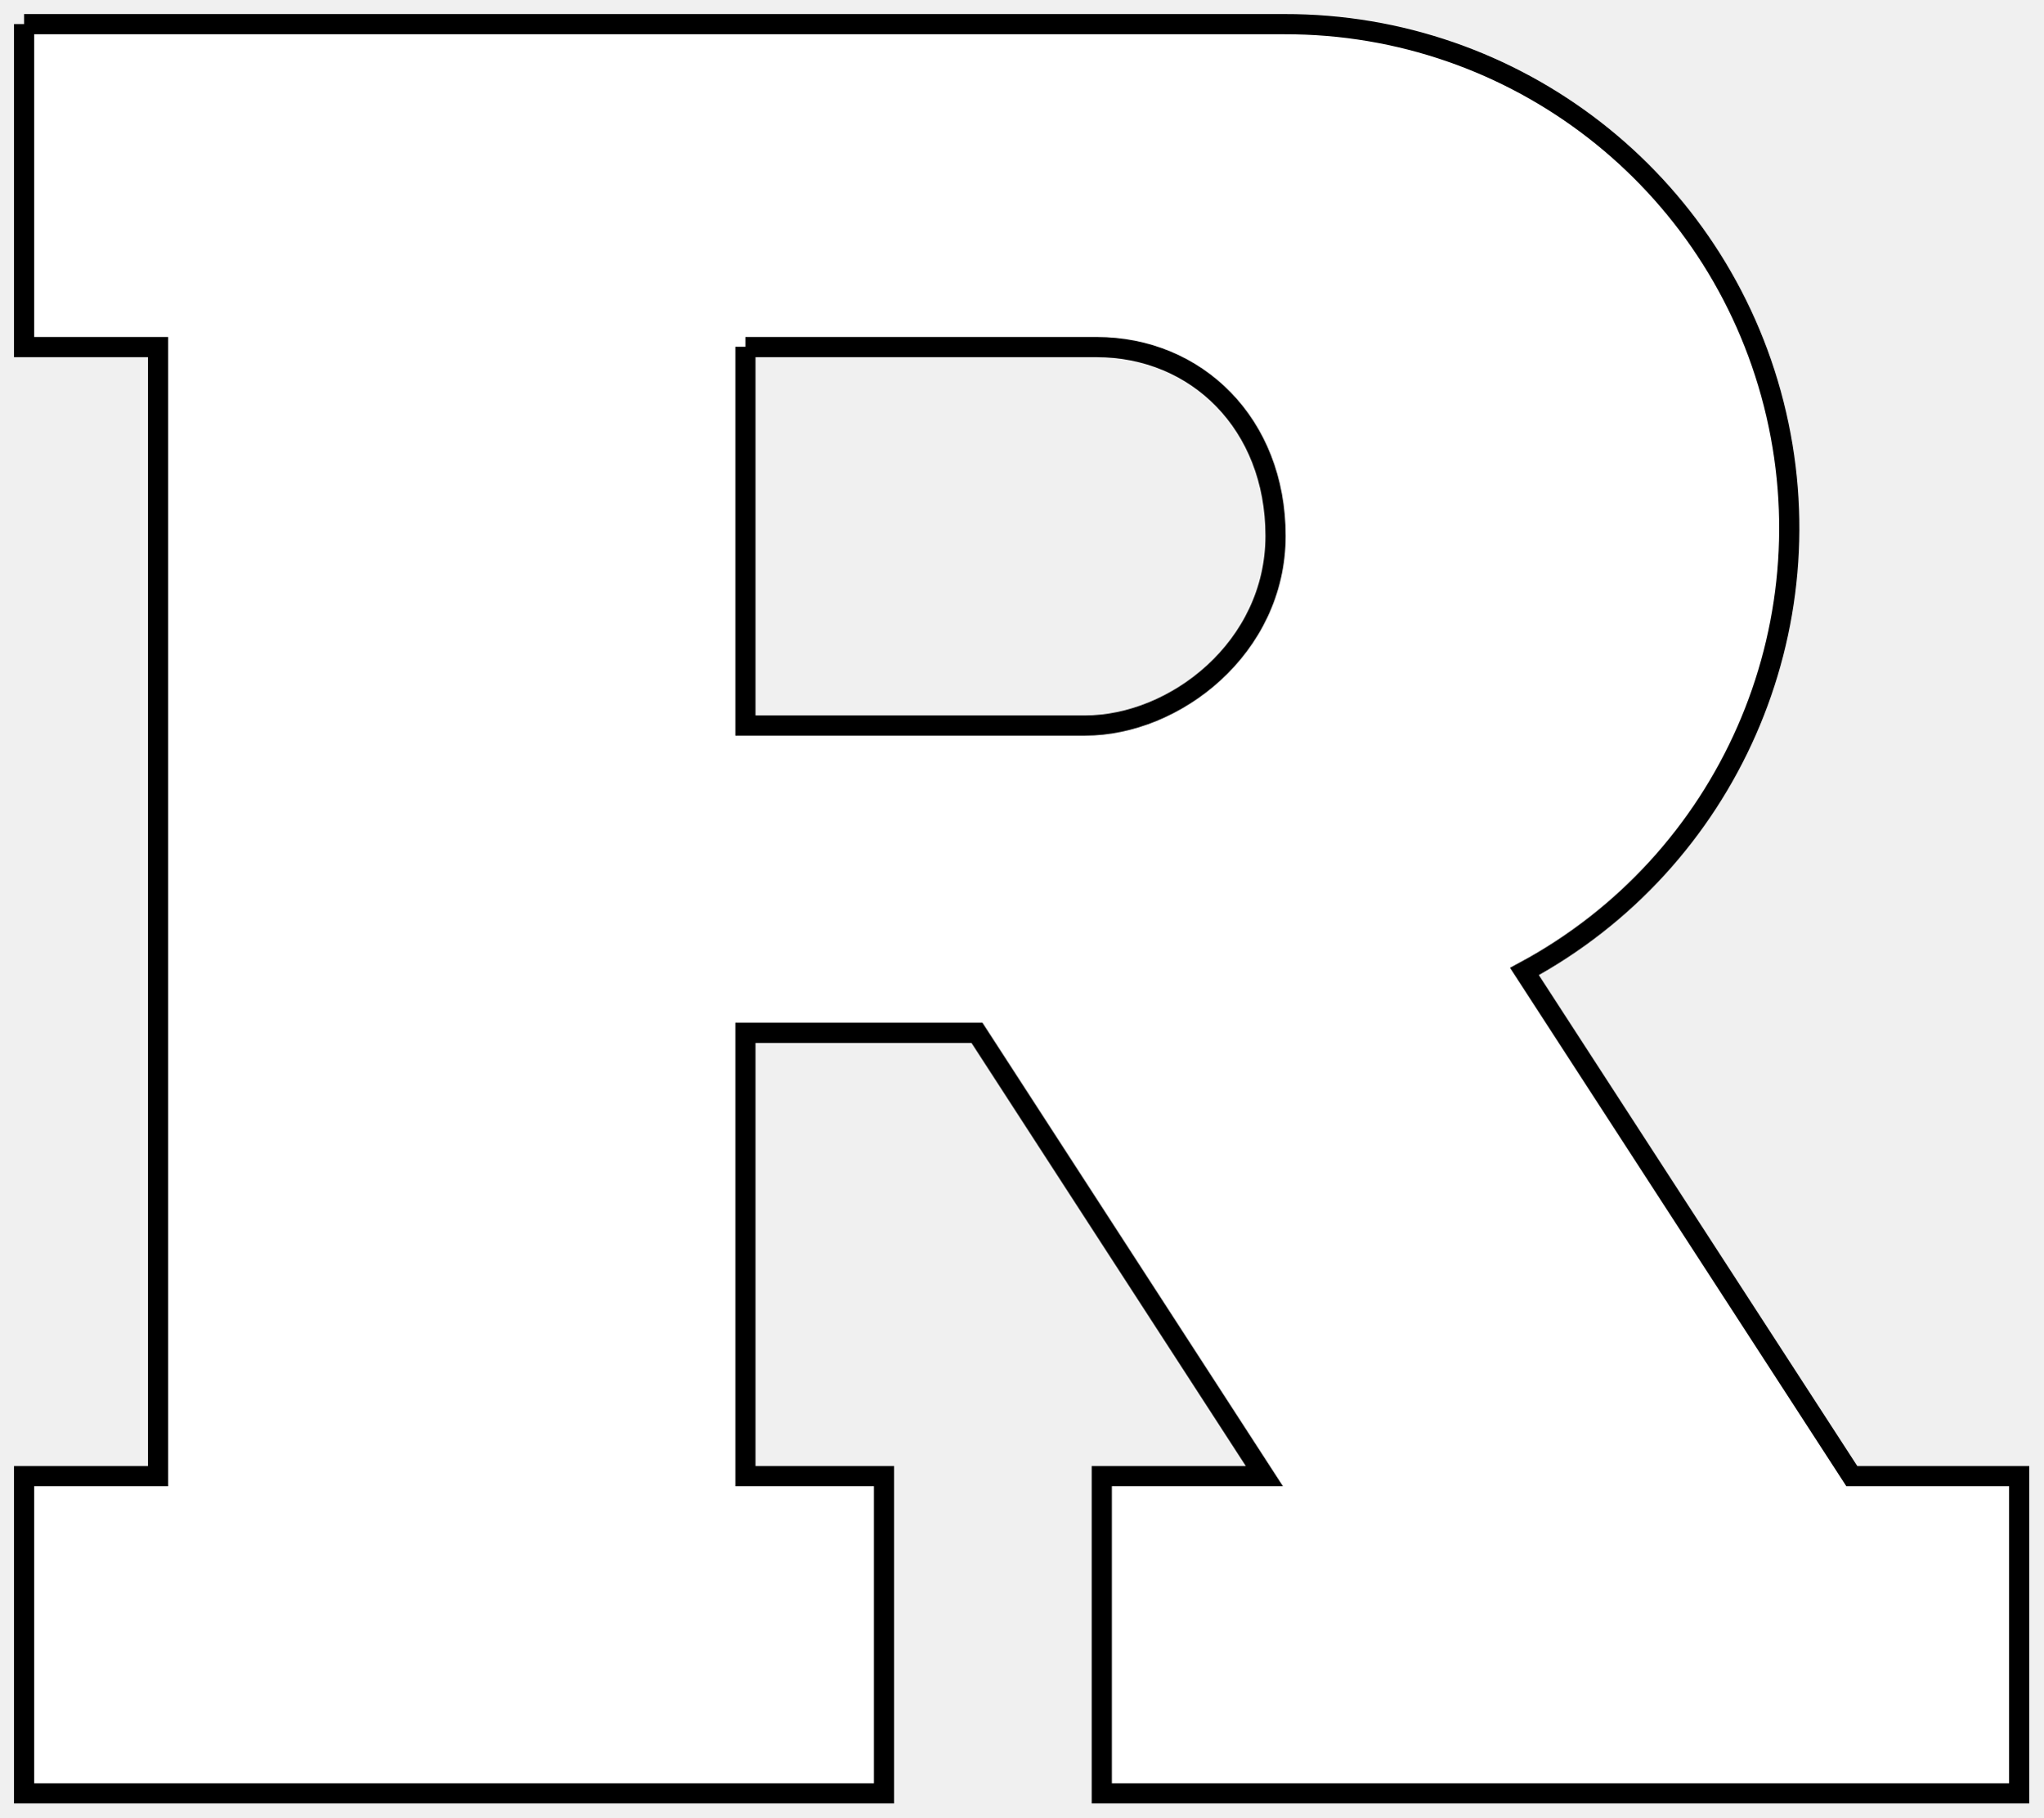
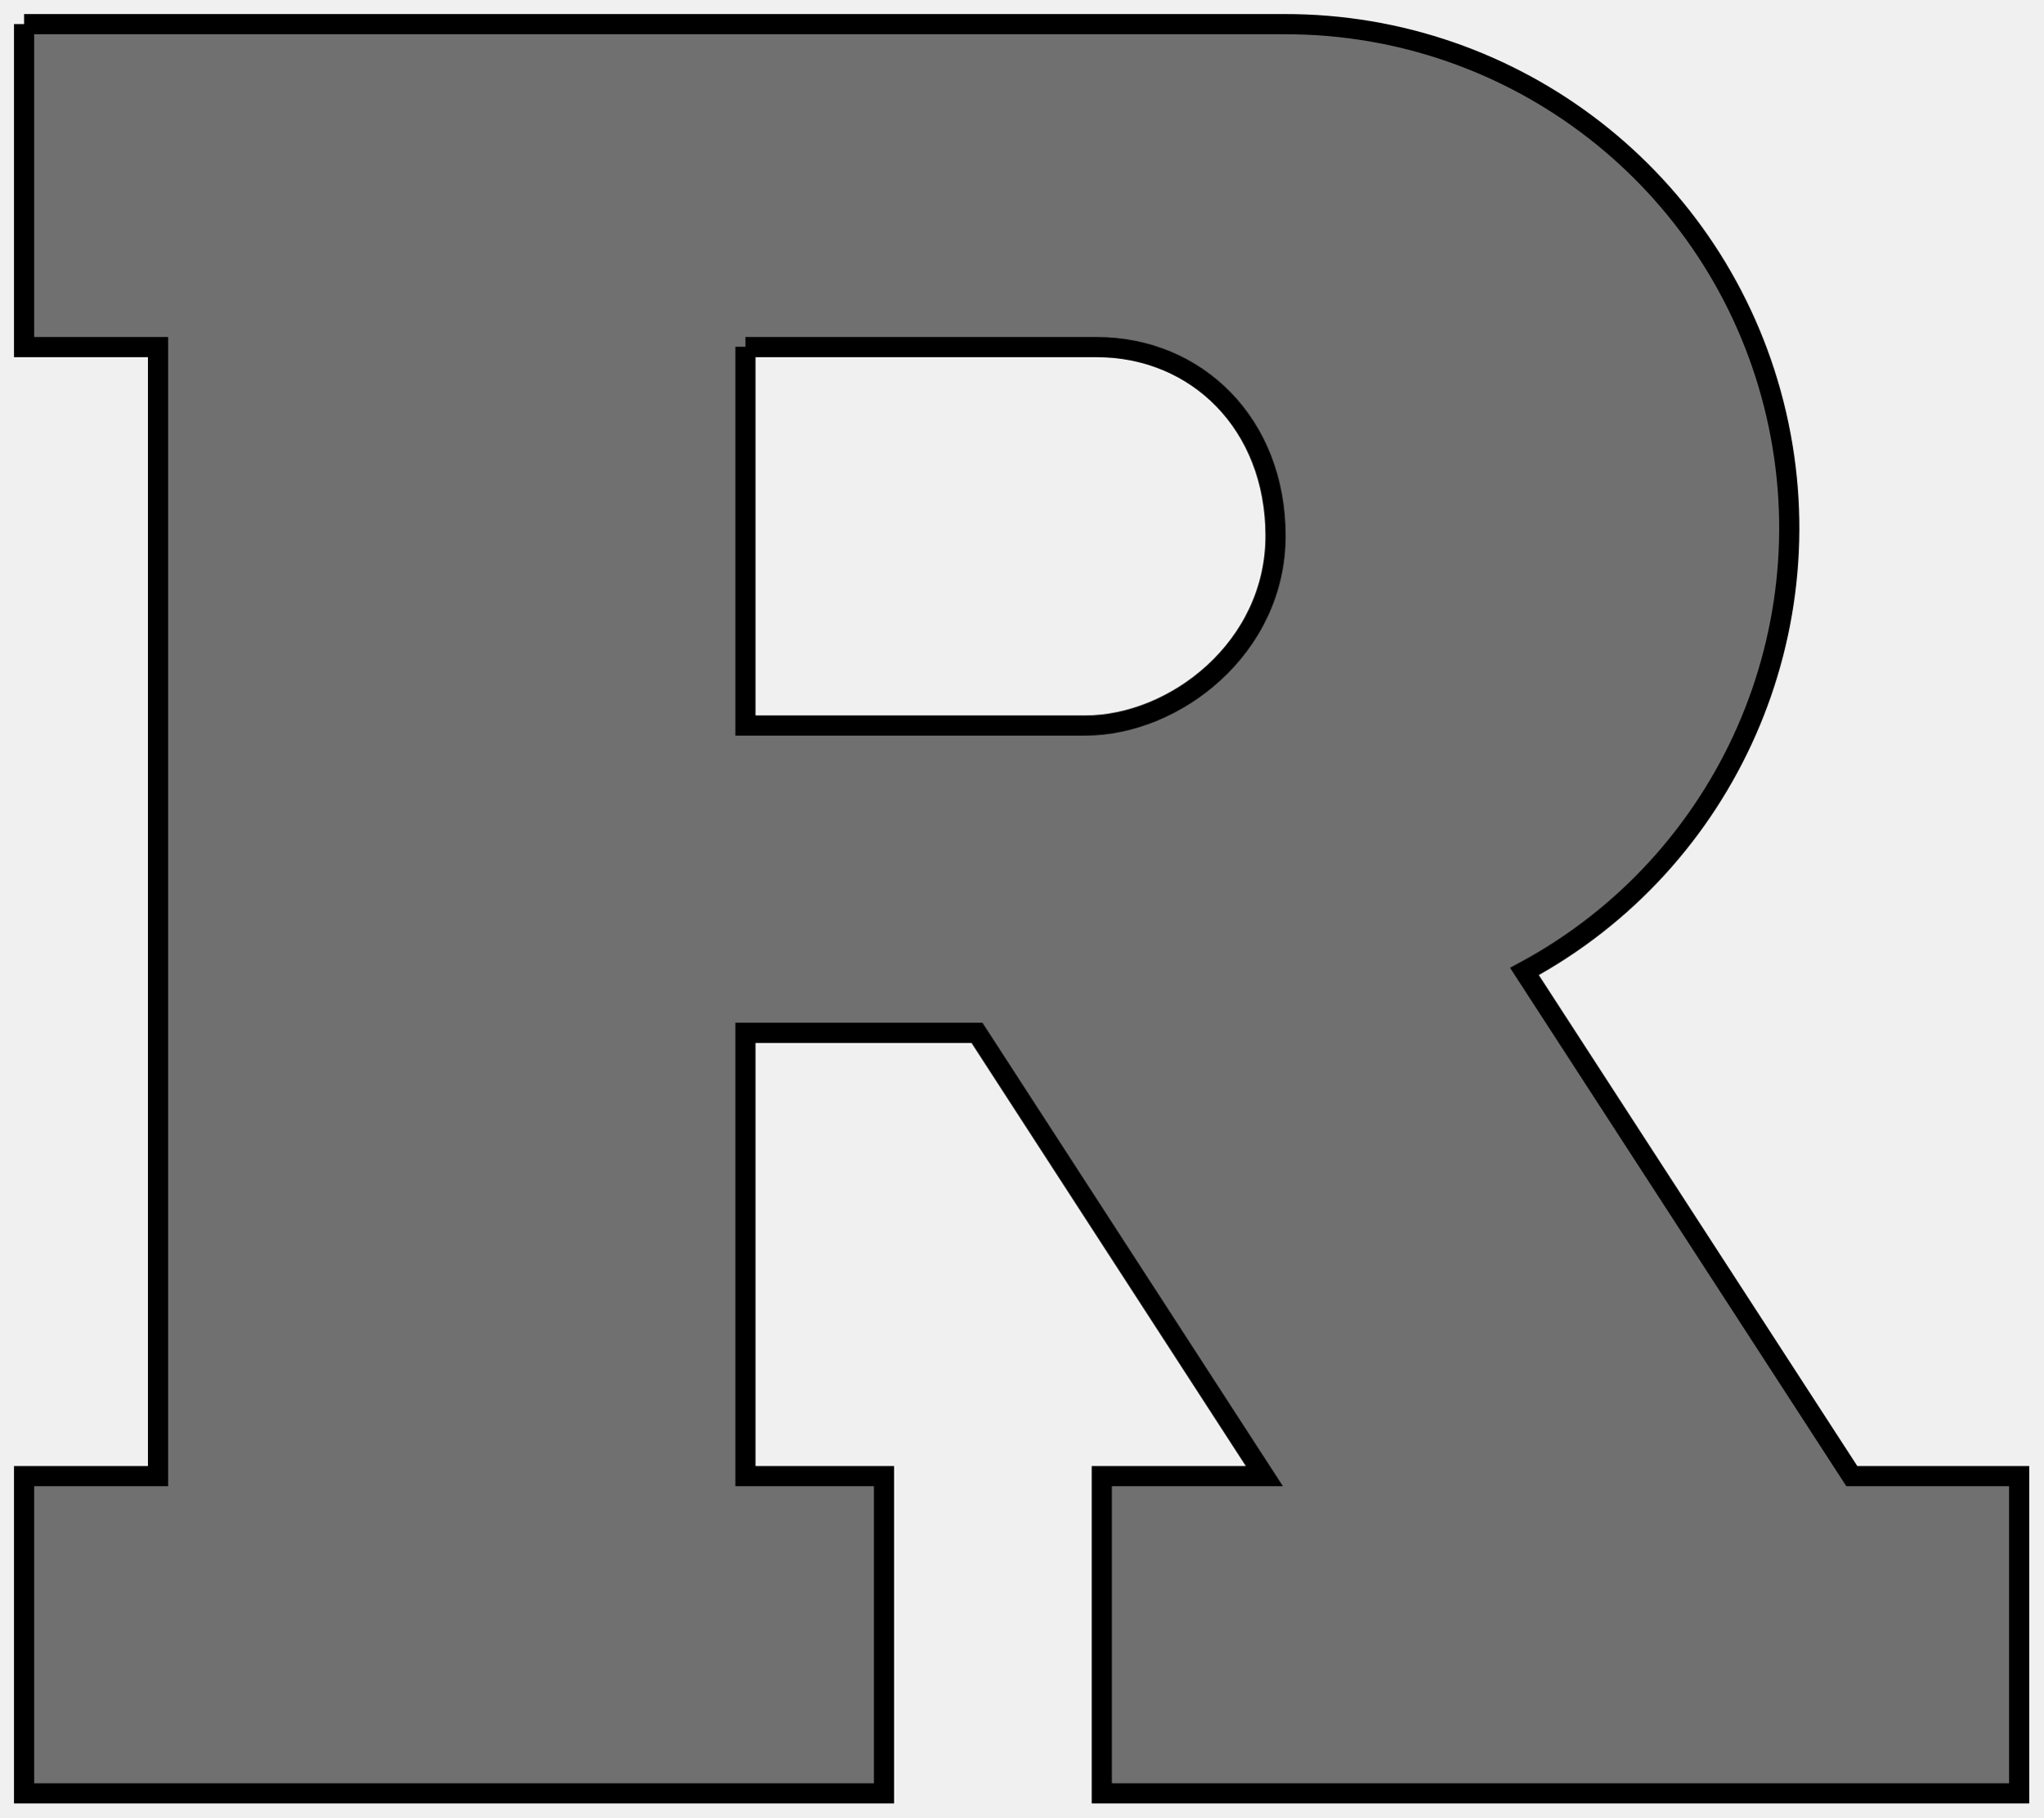
<svg xmlns="http://www.w3.org/2000/svg" id="Layer_1" data-name="Layer 1" viewBox="0 0 303.7 270.09">
-   <path id="path3598" d="M3.58,3.58v48H23.49V219.37H3.58v47.14H131.4V219.37H110.8V153.49h34.42l42.72,65.88H163.77v47.14H300.13V219.37H275.26l-48.66-75A74.87,74.87,0,0,0,190.92,3.59H3.58Zm107.22,48H163c14.84,0,26.6,11.39,26.6,28.05s-15,28.19-28.29,28.19H110.8V51.53h0Z" style="fill:#fff;stroke:#000;stroke-width:3px" />
+   <path id="path3598" d="M3.58,3.58v48H23.49V219.37H3.58v47.14H131.4V219.37H110.8V153.49h34.42l42.72,65.88H163.77v47.14H300.13V219.37H275.26l-48.66-75A74.87,74.87,0,0,0,190.92,3.59H3.58Zm107.22,48H163c14.84,0,26.6,11.39,26.6,28.05s-15,28.19-28.29,28.19H110.8V51.53h0Z" style="fill:#707070;stroke:#000;stroke-width:3px" />
</svg>
